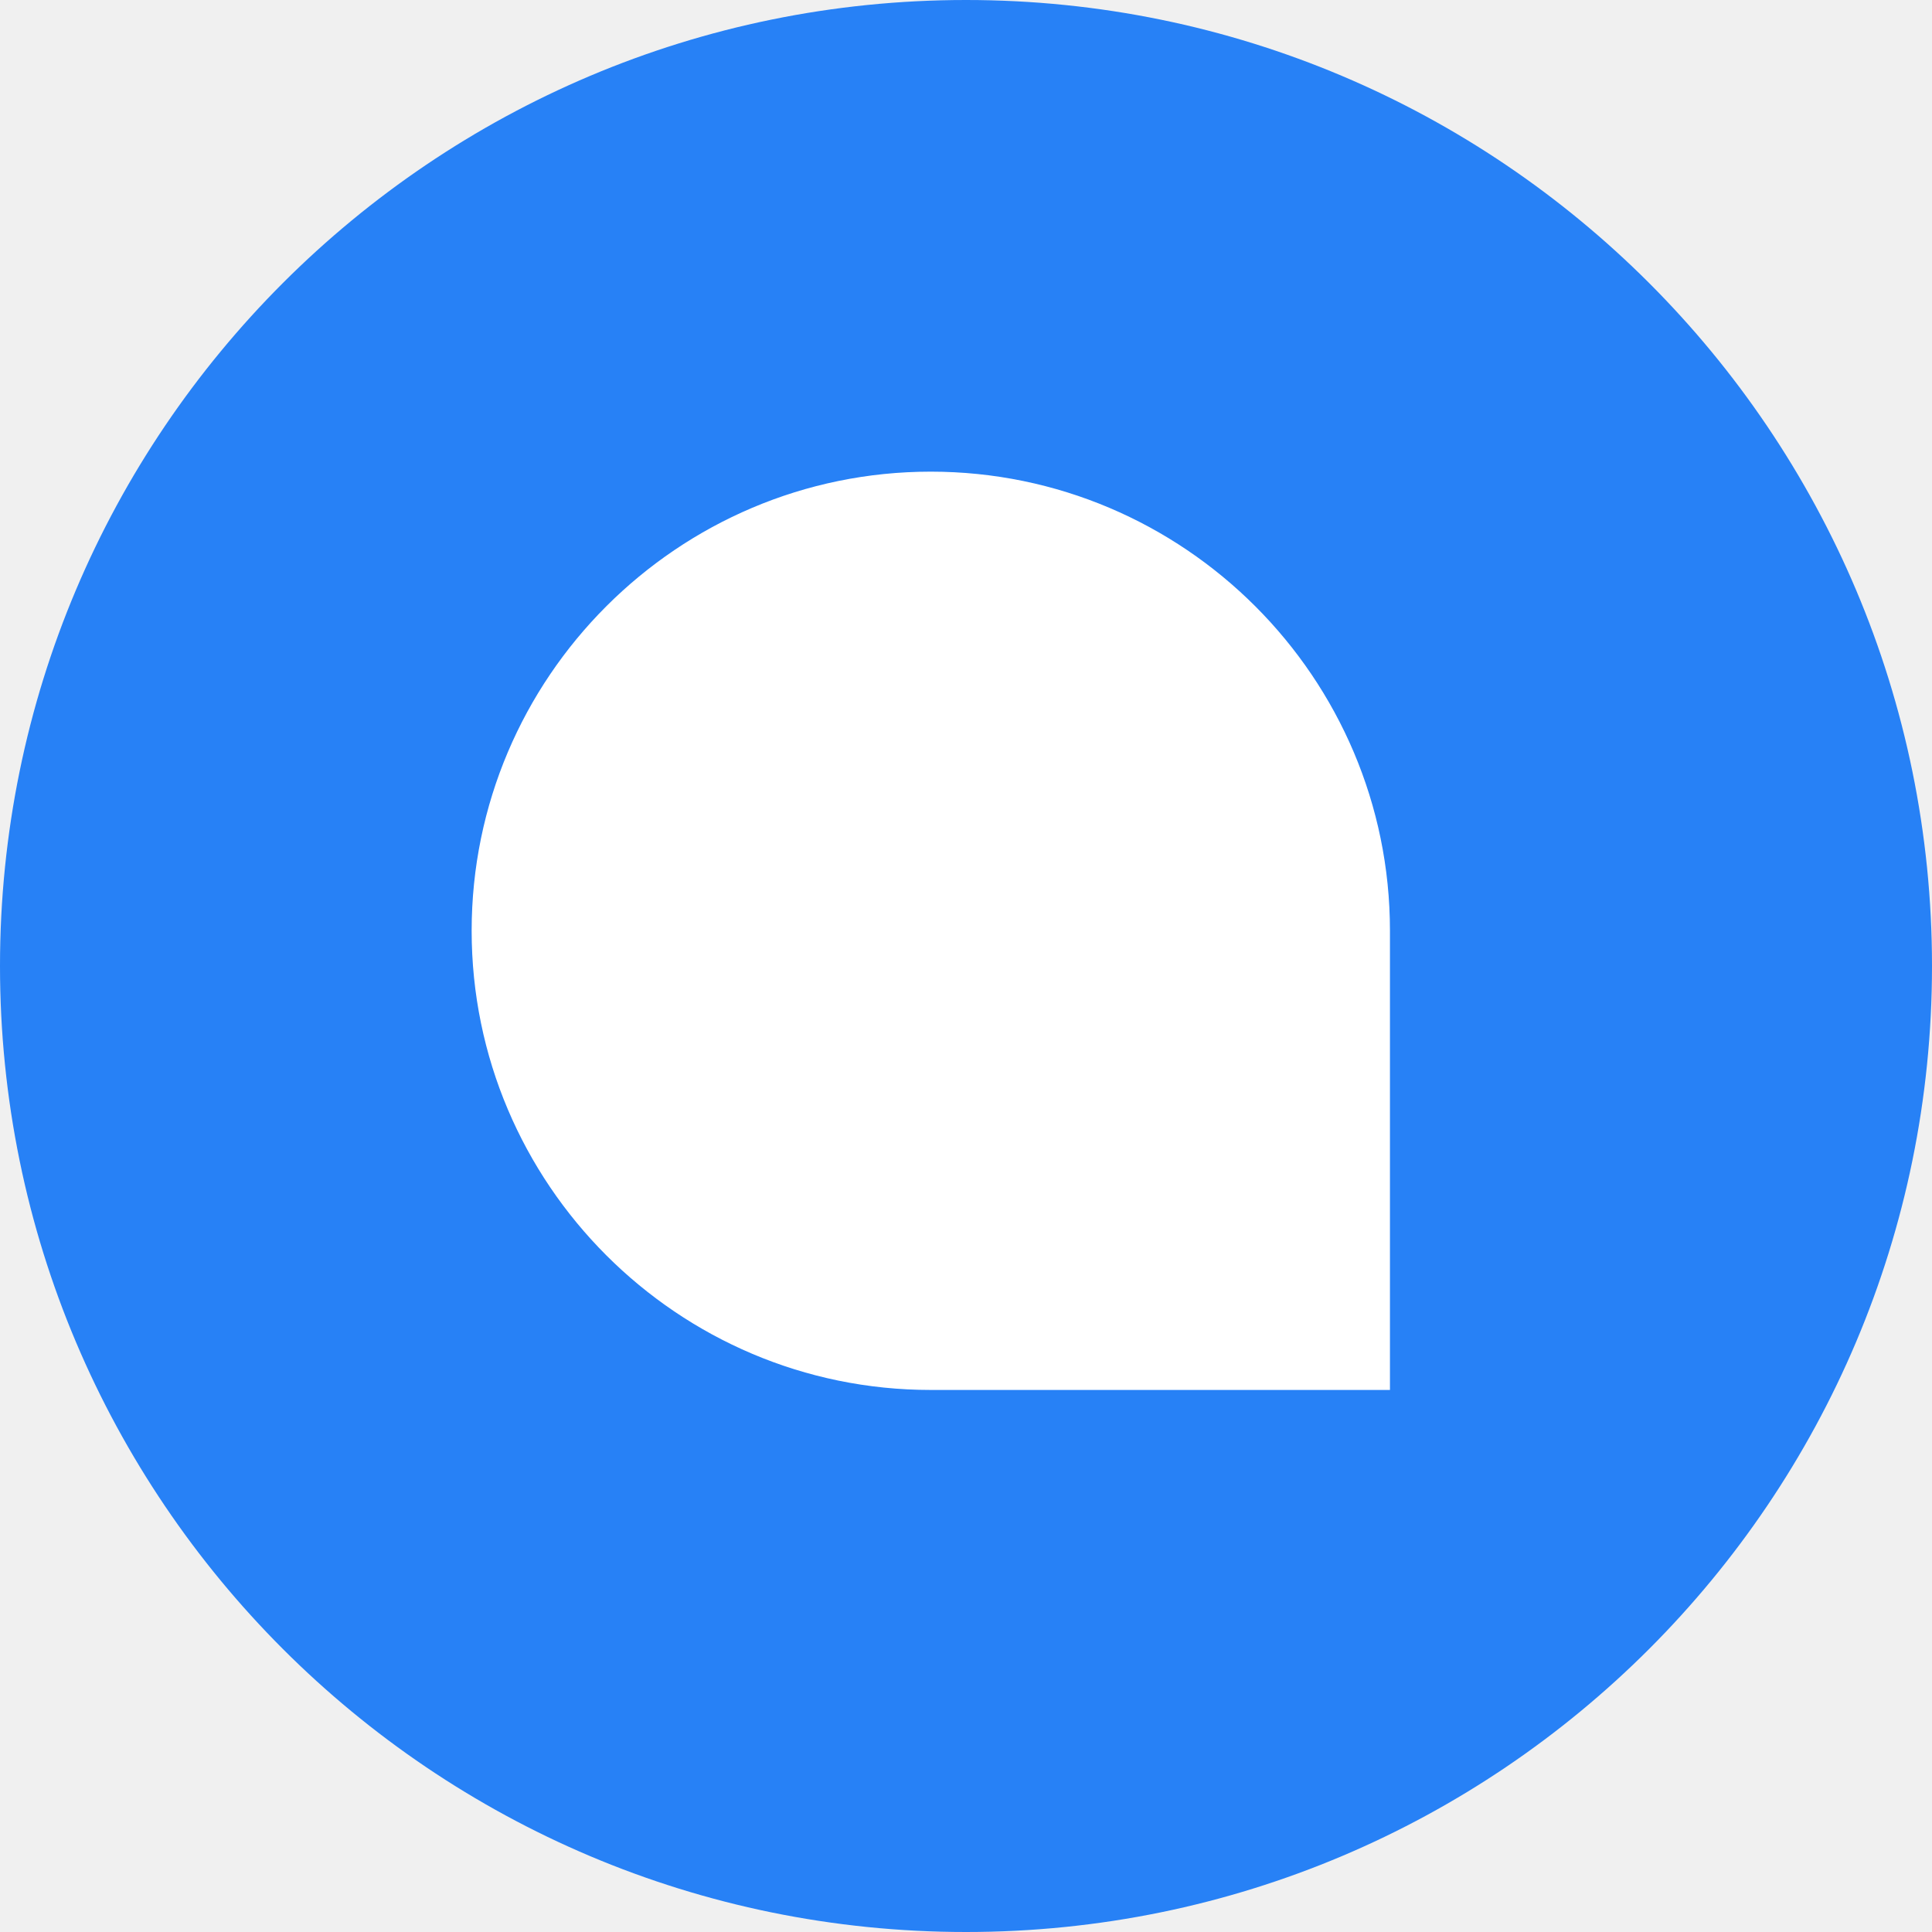
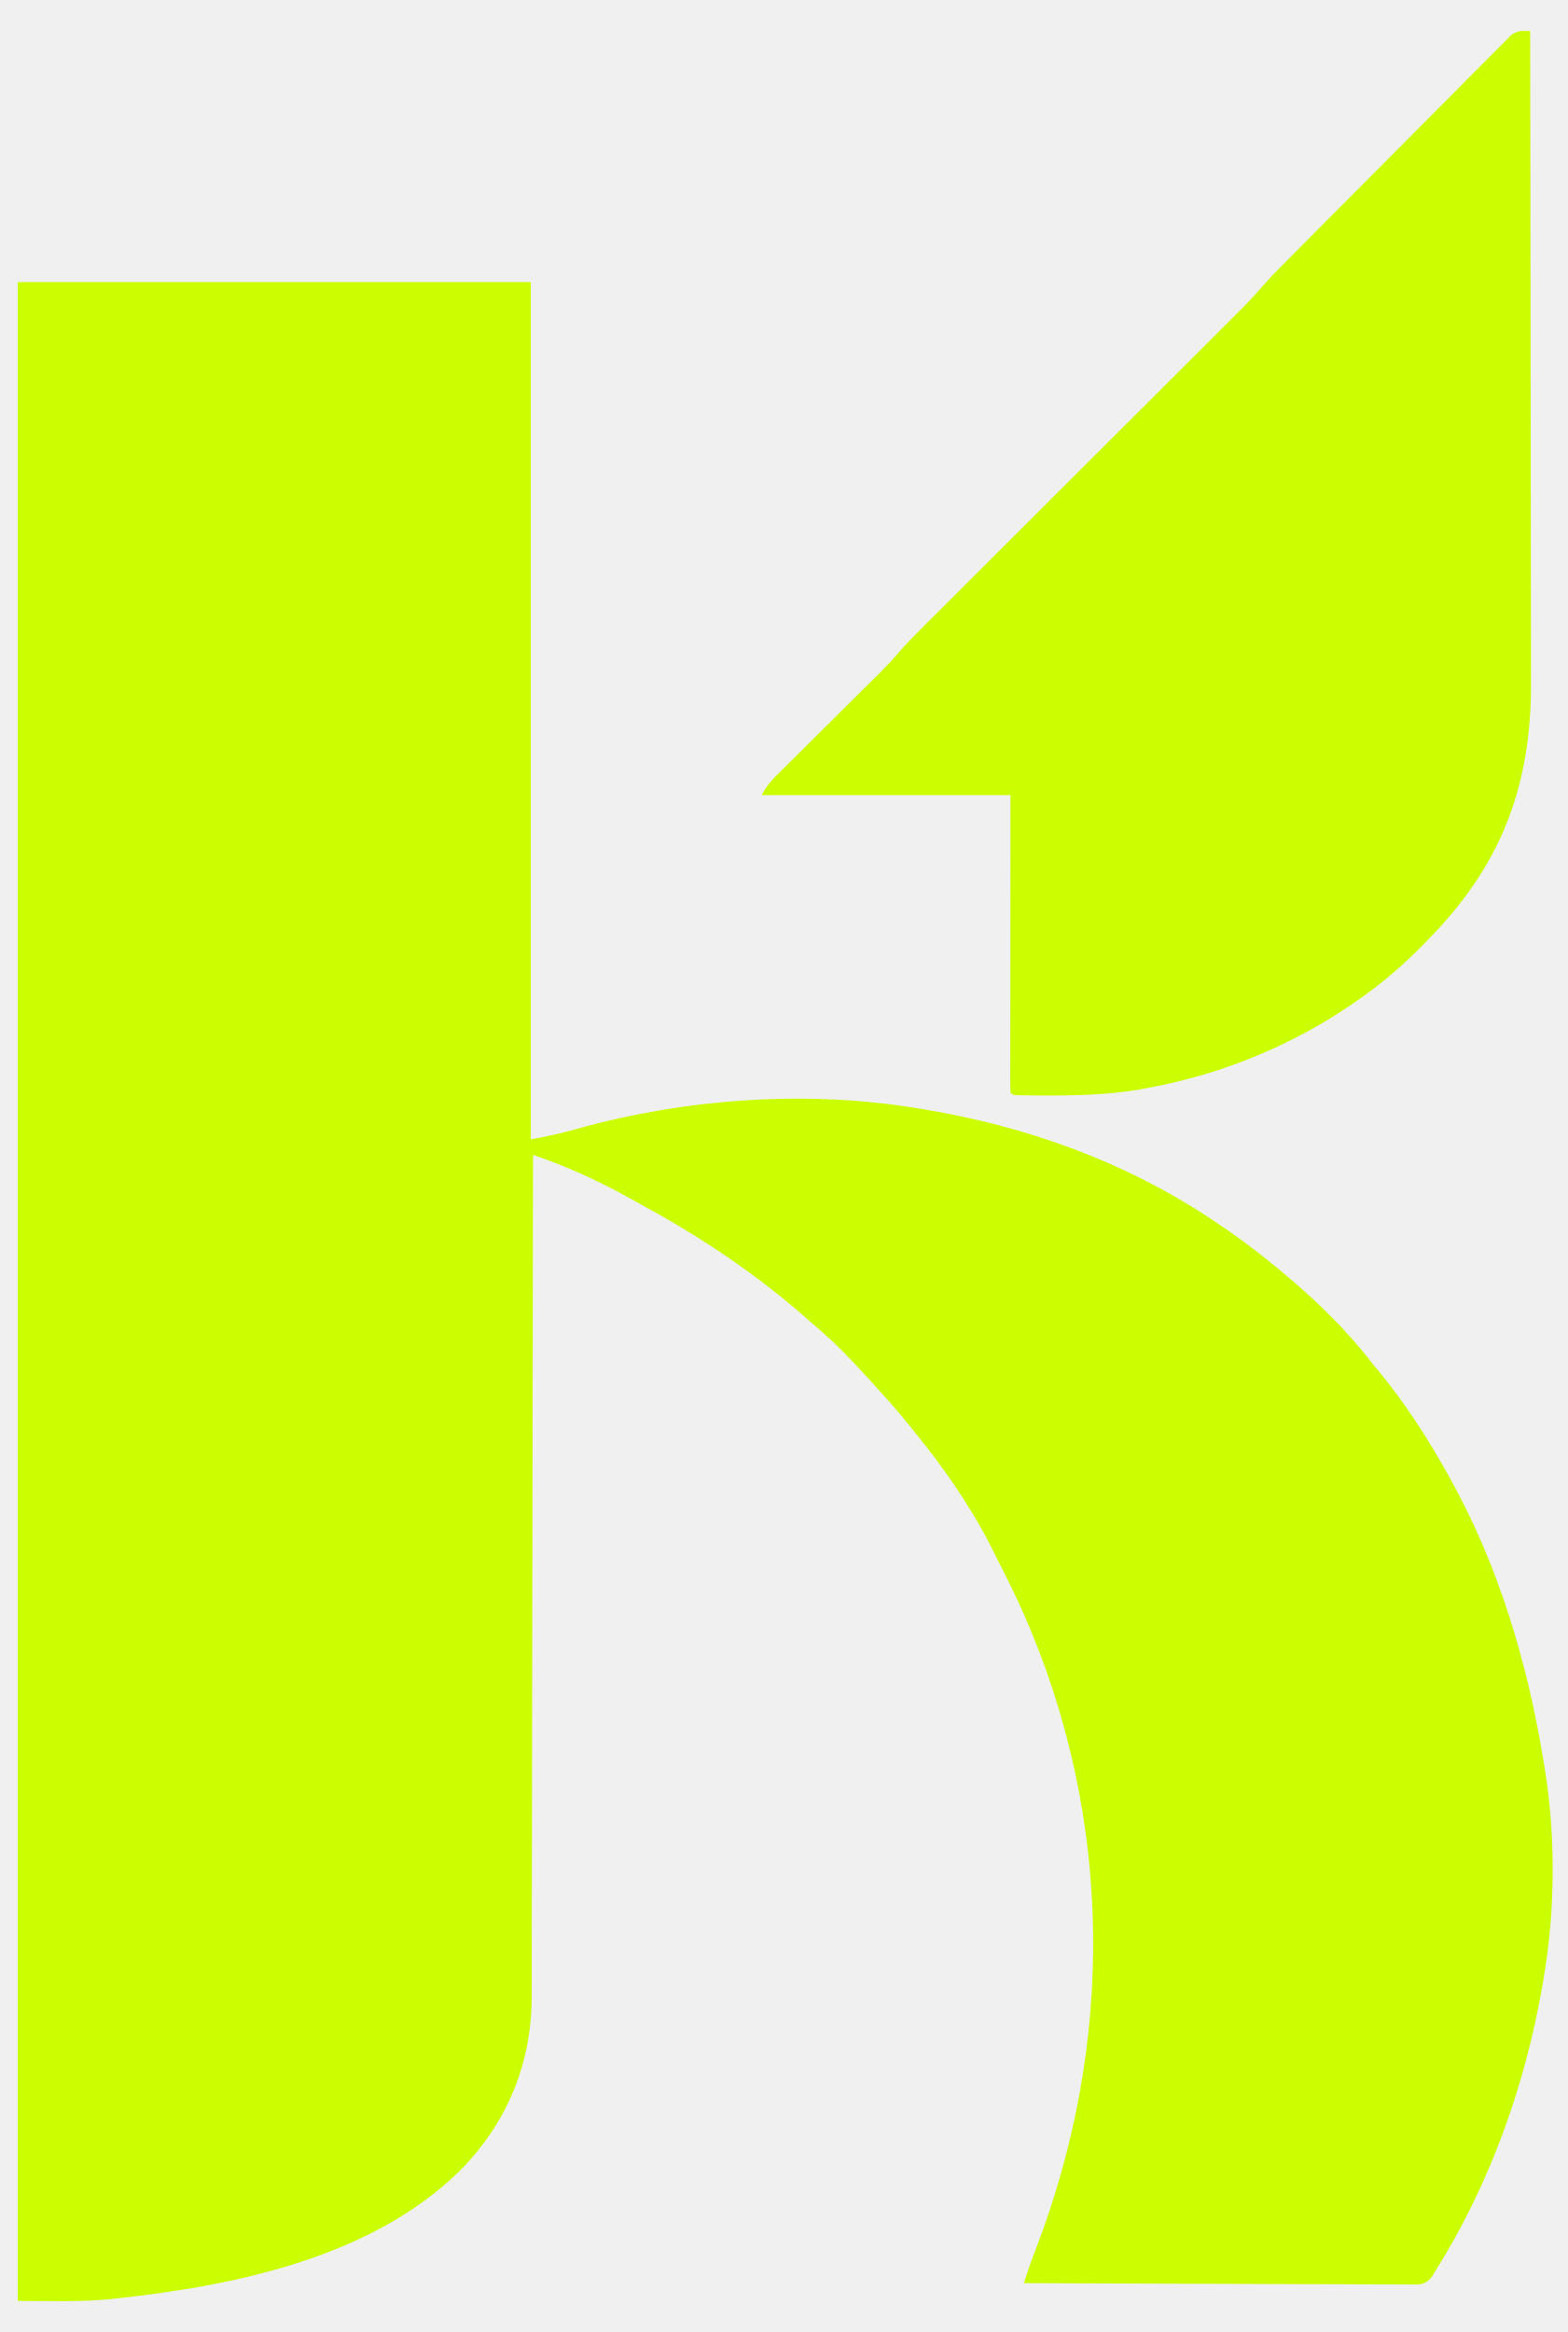
- <svg xmlns="http://www.w3.org/2000/svg" width="16" height="16" viewBox="0 0 16 16" fill="none">
-   <g clip-path="url(#woot-logo-clip-2342424e23u32098)">
-     <path d="M8 16C12.418 16 16 12.418 16 8C16 3.582 12.418 0 8 0C3.582 0 0 3.582 0 8C0 12.418 3.582 16 8 16Z" fill="#2781F6" />
-     <path d="M11.417 11.417H7.708C5.664 11.417 4 9.753 4 7.708C4 5.664 5.664 4 7.708 4C9.753 4 11.417 5.664 11.417 7.708V11.417Z" fill="white" stroke="white" stroke-width="0.188" />
-   </g>
-   <defs>
-     <clipPath id="woot-logo-clip-2342424e23u32098">
-       <rect width="16" height="16" fill="white" />
-     </clipPath>
-   </defs>
+ <svg xmlns="http://www.w3.org/2000/svg" version="1.1" width="706" height="1050">
+   <path d="M0 0 C76.23 0 152.46 0 231 0 C231 127.38 231 254.76 231 386 C238.261 384.68 245.04 383.234 252.062 381.188 C300.623 367.651 355.186 363.725 405 372 C406.828 372.298 406.828 372.298 408.693 372.602 C454.037 380.211 497.443 395.67 536 421 C536.687 421.451 537.375 421.902 538.083 422.366 C547.766 428.768 557.036 435.627 566 443 C566.575 443.471 567.15 443.941 567.743 444.426 C583.119 457.108 597.851 471.171 610 487 C610.919 488.123 611.843 489.242 612.77 490.359 C624.738 504.862 634.846 520.593 644 537 C644.663 538.188 644.663 538.188 645.339 539.4 C667.011 578.635 679.822 621.917 687 666 C687.25 667.477 687.25 667.477 687.505 668.984 C692.509 699.614 692.336 733.436 687 764 C686.801 765.168 686.603 766.335 686.398 767.539 C678.533 812.648 662.545 857.174 638 896 C637.46 896.863 636.919 897.726 636.363 898.616 C633.743 901.259 632.408 901.588 628.746 901.645 C627.707 901.624 627.707 901.624 626.648 901.601 C625.905 901.606 625.162 901.61 624.397 901.614 C621.908 901.622 619.42 901.595 616.931 901.568 C615.147 901.566 613.363 901.567 611.579 901.57 C606.734 901.571 601.89 901.542 597.045 901.507 C591.983 901.476 586.921 901.473 581.859 901.467 C572.271 901.451 562.685 901.41 553.098 901.36 C542.184 901.304 531.27 901.277 520.356 901.252 C497.904 901.199 475.452 901.111 453 901 C453.478 899.558 453.956 898.117 454.435 896.676 C454.701 895.873 454.968 895.07 455.242 894.243 C456.091 891.73 457.013 889.255 457.98 886.785 C494.153 793.193 493.432 691.191 452.663 598.993 C449.297 591.521 445.759 584.153 441.971 576.886 C441 575 440.066 573.099 439.137 571.191 C429.772 552.345 417.306 534.271 404 518 C403.247 517.058 402.494 516.115 401.719 515.145 C396.688 508.899 391.416 502.912 386 497 C385.089 495.996 384.179 494.992 383.27 493.988 C376.316 486.331 369.294 478.835 361.434 472.094 C359.514 470.443 357.615 468.775 355.723 467.094 C333.417 447.362 308.444 430.505 282.308 416.261 C280.164 415.09 278.036 413.894 275.91 412.691 C262.113 405.012 246.994 397.998 232 393 C231.999 394.238 231.999 394.238 231.997 395.502 C231.939 444.461 231.865 493.421 231.771 542.381 C231.76 548.263 231.749 554.146 231.738 560.029 C231.735 561.2 231.733 562.371 231.731 563.578 C231.696 582.523 231.671 601.469 231.65 620.415 C231.628 639.865 231.595 659.315 231.551 678.765 C231.525 690.76 231.507 702.755 231.501 714.75 C231.495 722.983 231.479 731.216 231.454 739.449 C231.44 744.194 231.431 748.939 231.435 753.684 C231.438 758.039 231.428 762.393 231.407 766.747 C231.402 768.313 231.401 769.878 231.407 771.444 C231.5 801.692 220.644 828.375 199.375 850.062 C159.723 889.276 98.465 902.005 45.062 907.812 C43.996 907.936 42.929 908.06 41.829 908.188 C27.845 909.568 14.183 909 0 909 C0 609.03 0 309.06 0 0 Z " fill="#CBFE01" transform="translate(8,127)" />
+   <path d="M0 0 C0.069 40.477 0.122 80.953 0.153 121.43 C0.157 126.215 0.161 131 0.165 135.785 C0.166 136.737 0.166 137.69 0.167 138.671 C0.18 154.07 0.204 169.468 0.231 184.866 C0.26 200.681 0.276 216.495 0.282 232.31 C0.286 242.059 0.299 251.807 0.324 261.556 C0.34 268.252 0.344 274.948 0.341 281.645 C0.339 285.501 0.341 289.357 0.358 293.213 C0.539 338.678 -12.272 373.997 -44 407 C-44.569 407.596 -45.138 408.192 -45.724 408.806 C-54.248 417.695 -63.047 425.742 -73 433 C-74.045 433.767 -75.091 434.534 -76.168 435.324 C-105.135 455.943 -137.994 469.682 -173 476 C-173.891 476.162 -174.781 476.325 -175.699 476.492 C-189.259 478.838 -202.712 479.261 -216.438 479.25 C-217.254 479.249 -218.07 479.249 -218.911 479.248 C-221.231 479.242 -223.551 479.225 -225.871 479.203 C-226.93 479.197 -226.93 479.197 -228.011 479.19 C-232.882 479.118 -232.882 479.118 -234 478 C-234.096 476.266 -234.122 474.529 -234.12 472.793 C-234.122 471.099 -234.122 471.099 -234.124 469.372 C-234.119 467.498 -234.119 467.498 -234.114 465.586 C-234.114 464.279 -234.114 462.971 -234.114 461.625 C-234.114 458.03 -234.108 454.435 -234.101 450.84 C-234.095 447.087 -234.095 443.334 -234.093 439.581 C-234.09 432.47 -234.082 425.358 -234.072 418.247 C-234.059 408.64 -234.053 399.034 -234.048 389.427 C-234.038 374.285 -234.018 359.142 -234 344 C-270.96 344 -307.92 344 -346 344 C-344.03 340.061 -341.82 337.556 -338.743 334.532 C-338.208 333.998 -337.673 333.464 -337.121 332.914 C-335.352 331.152 -333.577 329.396 -331.801 327.641 C-330.564 326.41 -329.328 325.18 -328.093 323.949 C-324.837 320.706 -321.575 317.468 -318.311 314.232 C-313.105 309.069 -307.905 303.899 -302.708 298.725 C-300.901 296.928 -299.091 295.135 -297.28 293.342 C-296.154 292.223 -295.029 291.104 -293.904 289.985 C-293.408 289.497 -292.913 289.008 -292.403 288.505 C-289.729 285.84 -287.197 283.099 -284.735 280.236 C-281.388 276.397 -277.894 272.758 -274.283 269.169 C-273.645 268.531 -273.007 267.893 -272.349 267.235 C-270.234 265.121 -268.115 263.01 -265.996 260.898 C-264.469 259.374 -262.943 257.848 -261.416 256.323 C-258.14 253.05 -254.862 249.778 -251.583 246.508 C-246.394 241.333 -241.21 236.154 -236.025 230.974 C-224.084 219.045 -212.139 207.122 -200.193 195.198 C-189.241 184.266 -178.29 173.333 -167.343 162.396 C-162.193 157.252 -157.041 152.109 -151.887 146.969 C-148.677 143.766 -145.469 140.562 -142.262 137.357 C-140.779 135.876 -139.296 134.396 -137.811 132.917 C-135.777 130.89 -133.747 128.861 -131.717 126.831 C-131.135 126.252 -130.553 125.674 -129.954 125.078 C-126.353 121.469 -122.971 117.719 -119.635 113.864 C-117.489 111.418 -115.237 109.096 -112.947 106.786 C-112.488 106.322 -112.028 105.858 -111.555 105.379 C-110.046 103.854 -108.533 102.332 -107.019 100.811 C-105.924 99.706 -104.83 98.601 -103.735 97.497 C-100.17 93.9 -96.599 90.309 -93.027 86.719 C-92.418 86.106 -91.809 85.494 -91.181 84.863 C-85.433 79.084 -79.682 73.306 -73.927 67.534 C-66.582 60.167 -59.247 52.79 -51.925 45.399 C-46.765 40.191 -41.592 34.994 -36.412 29.806 C-33.321 26.711 -30.236 23.61 -27.162 20.497 C-24.277 17.575 -21.378 14.668 -18.468 11.771 C-17.402 10.705 -16.342 9.634 -15.287 8.558 C-13.847 7.091 -12.39 5.643 -10.926 4.198 C-9.709 2.975 -9.709 2.975 -8.468 1.727 C-5.412 -0.411 -3.648 -0.138 0 0 Z " fill="#CBFE01" transform="translate(689,14)" />
</svg>
